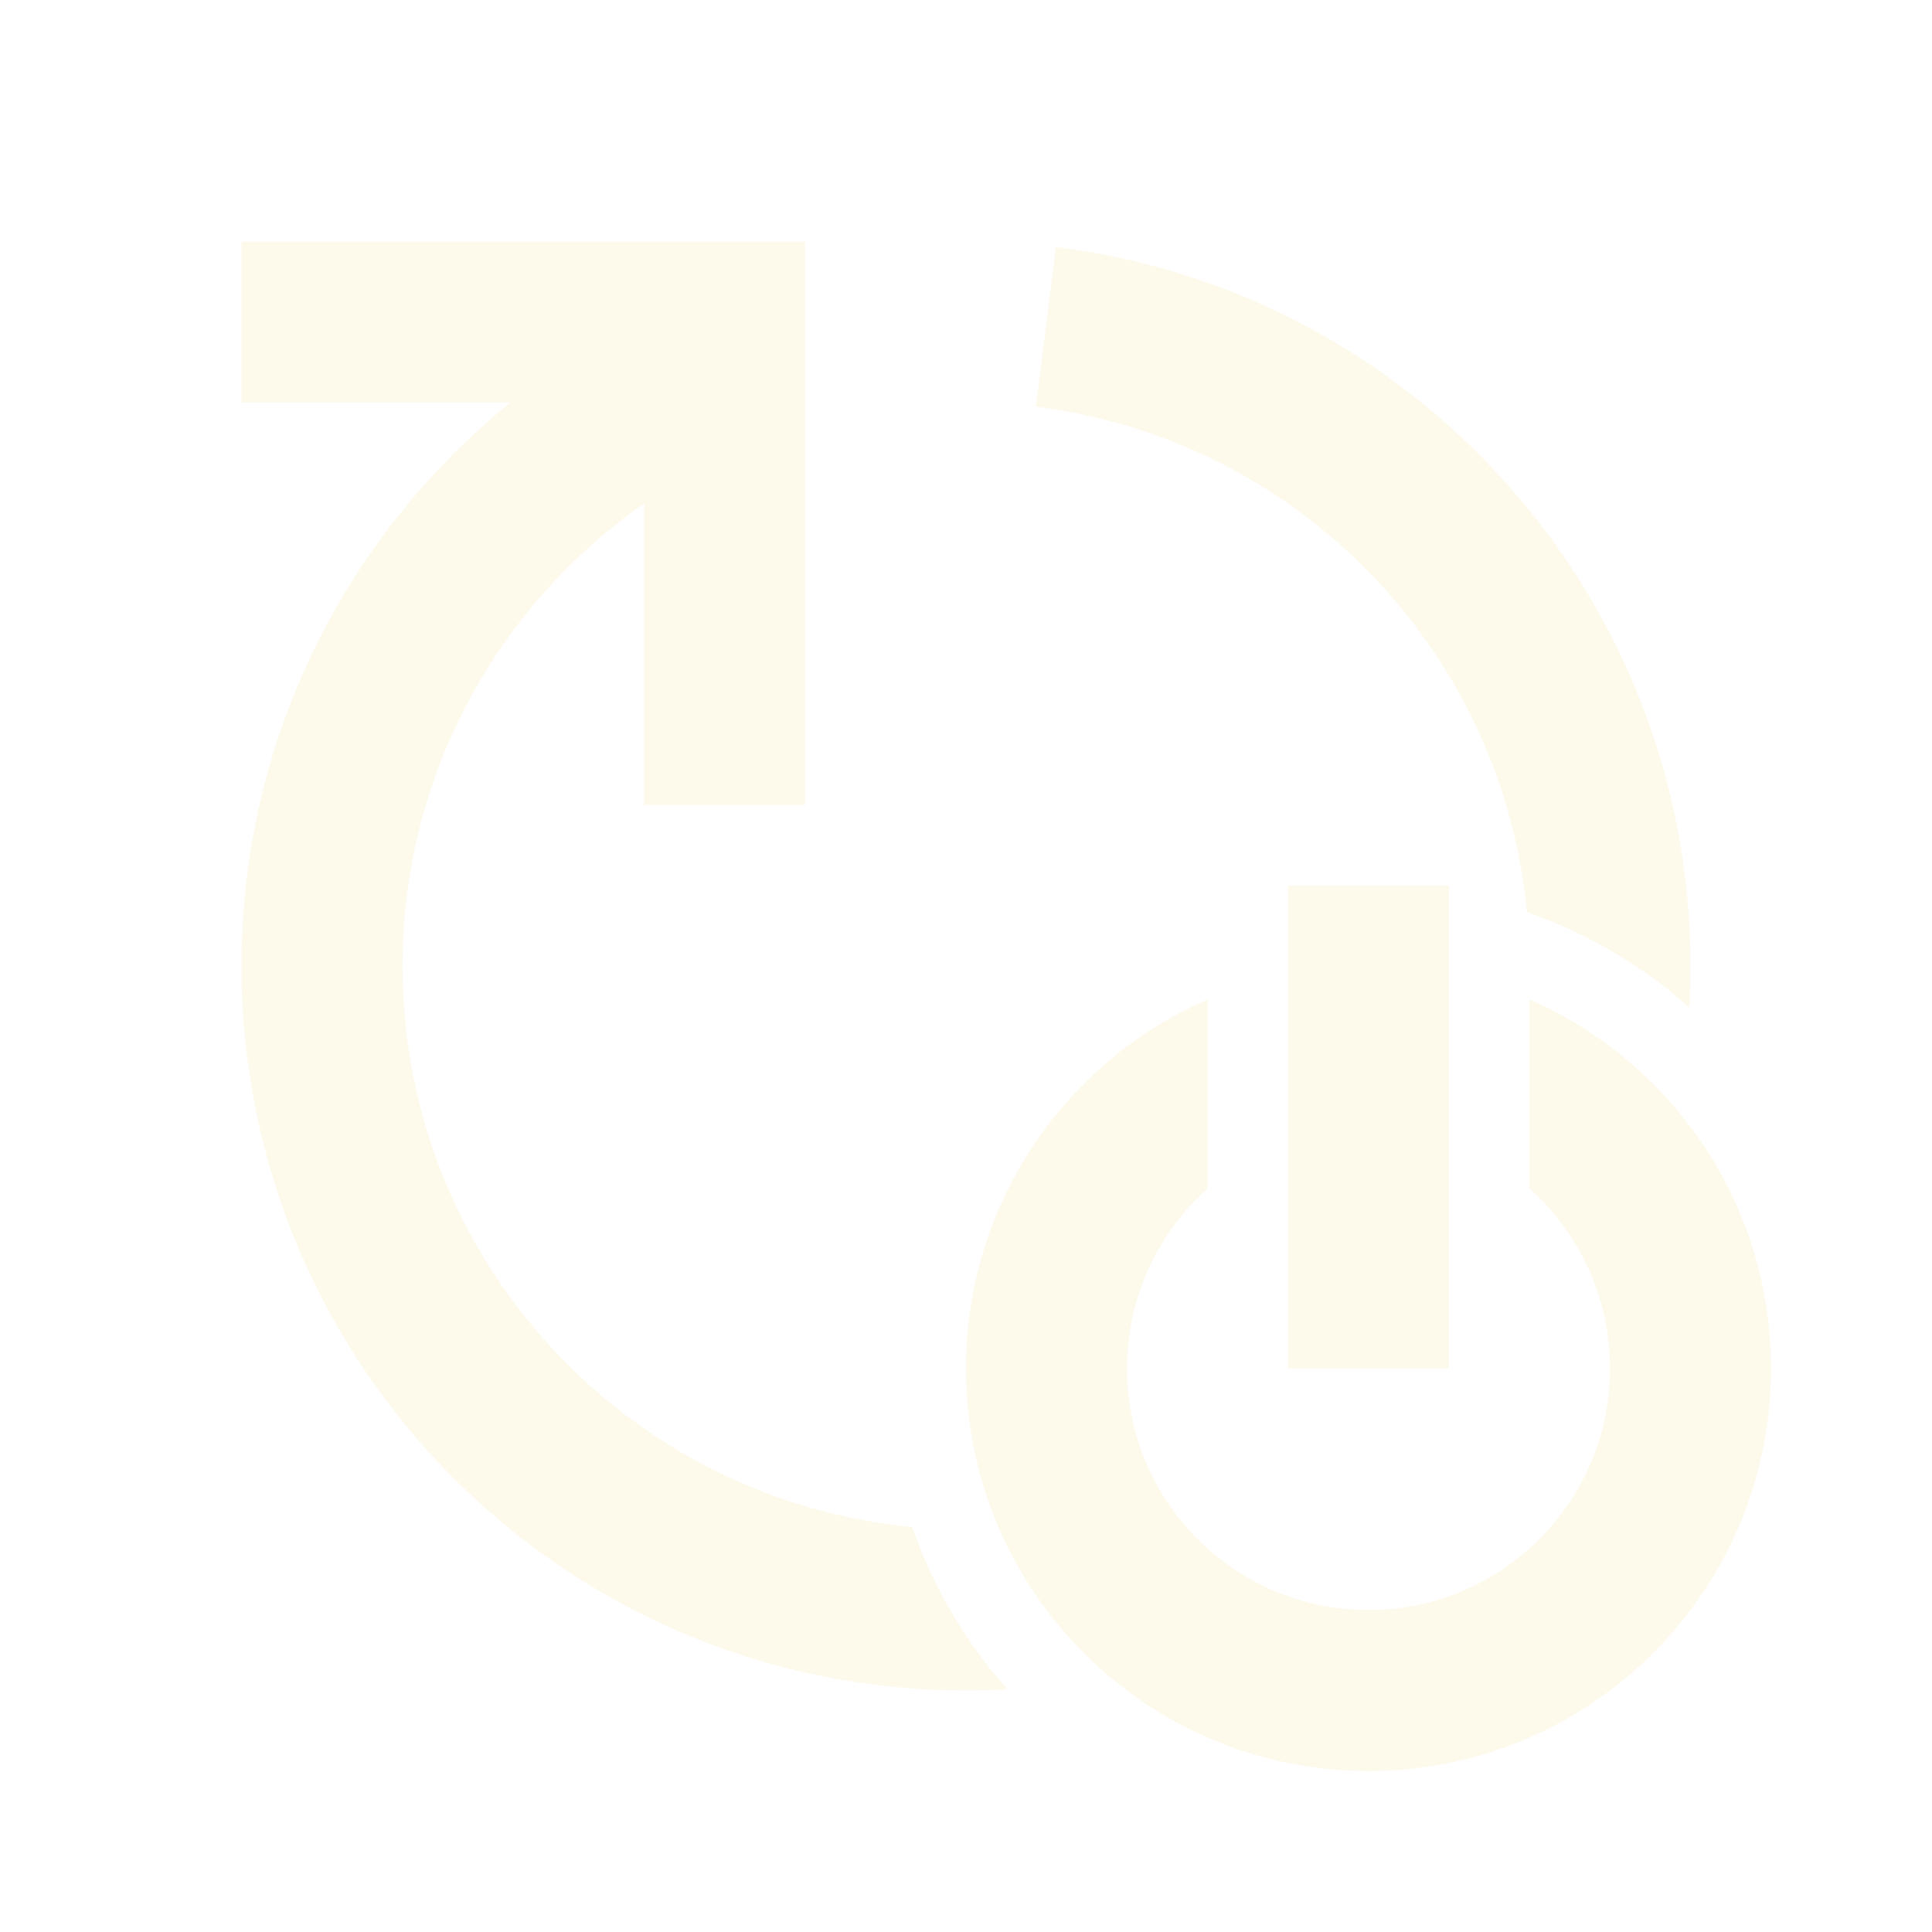
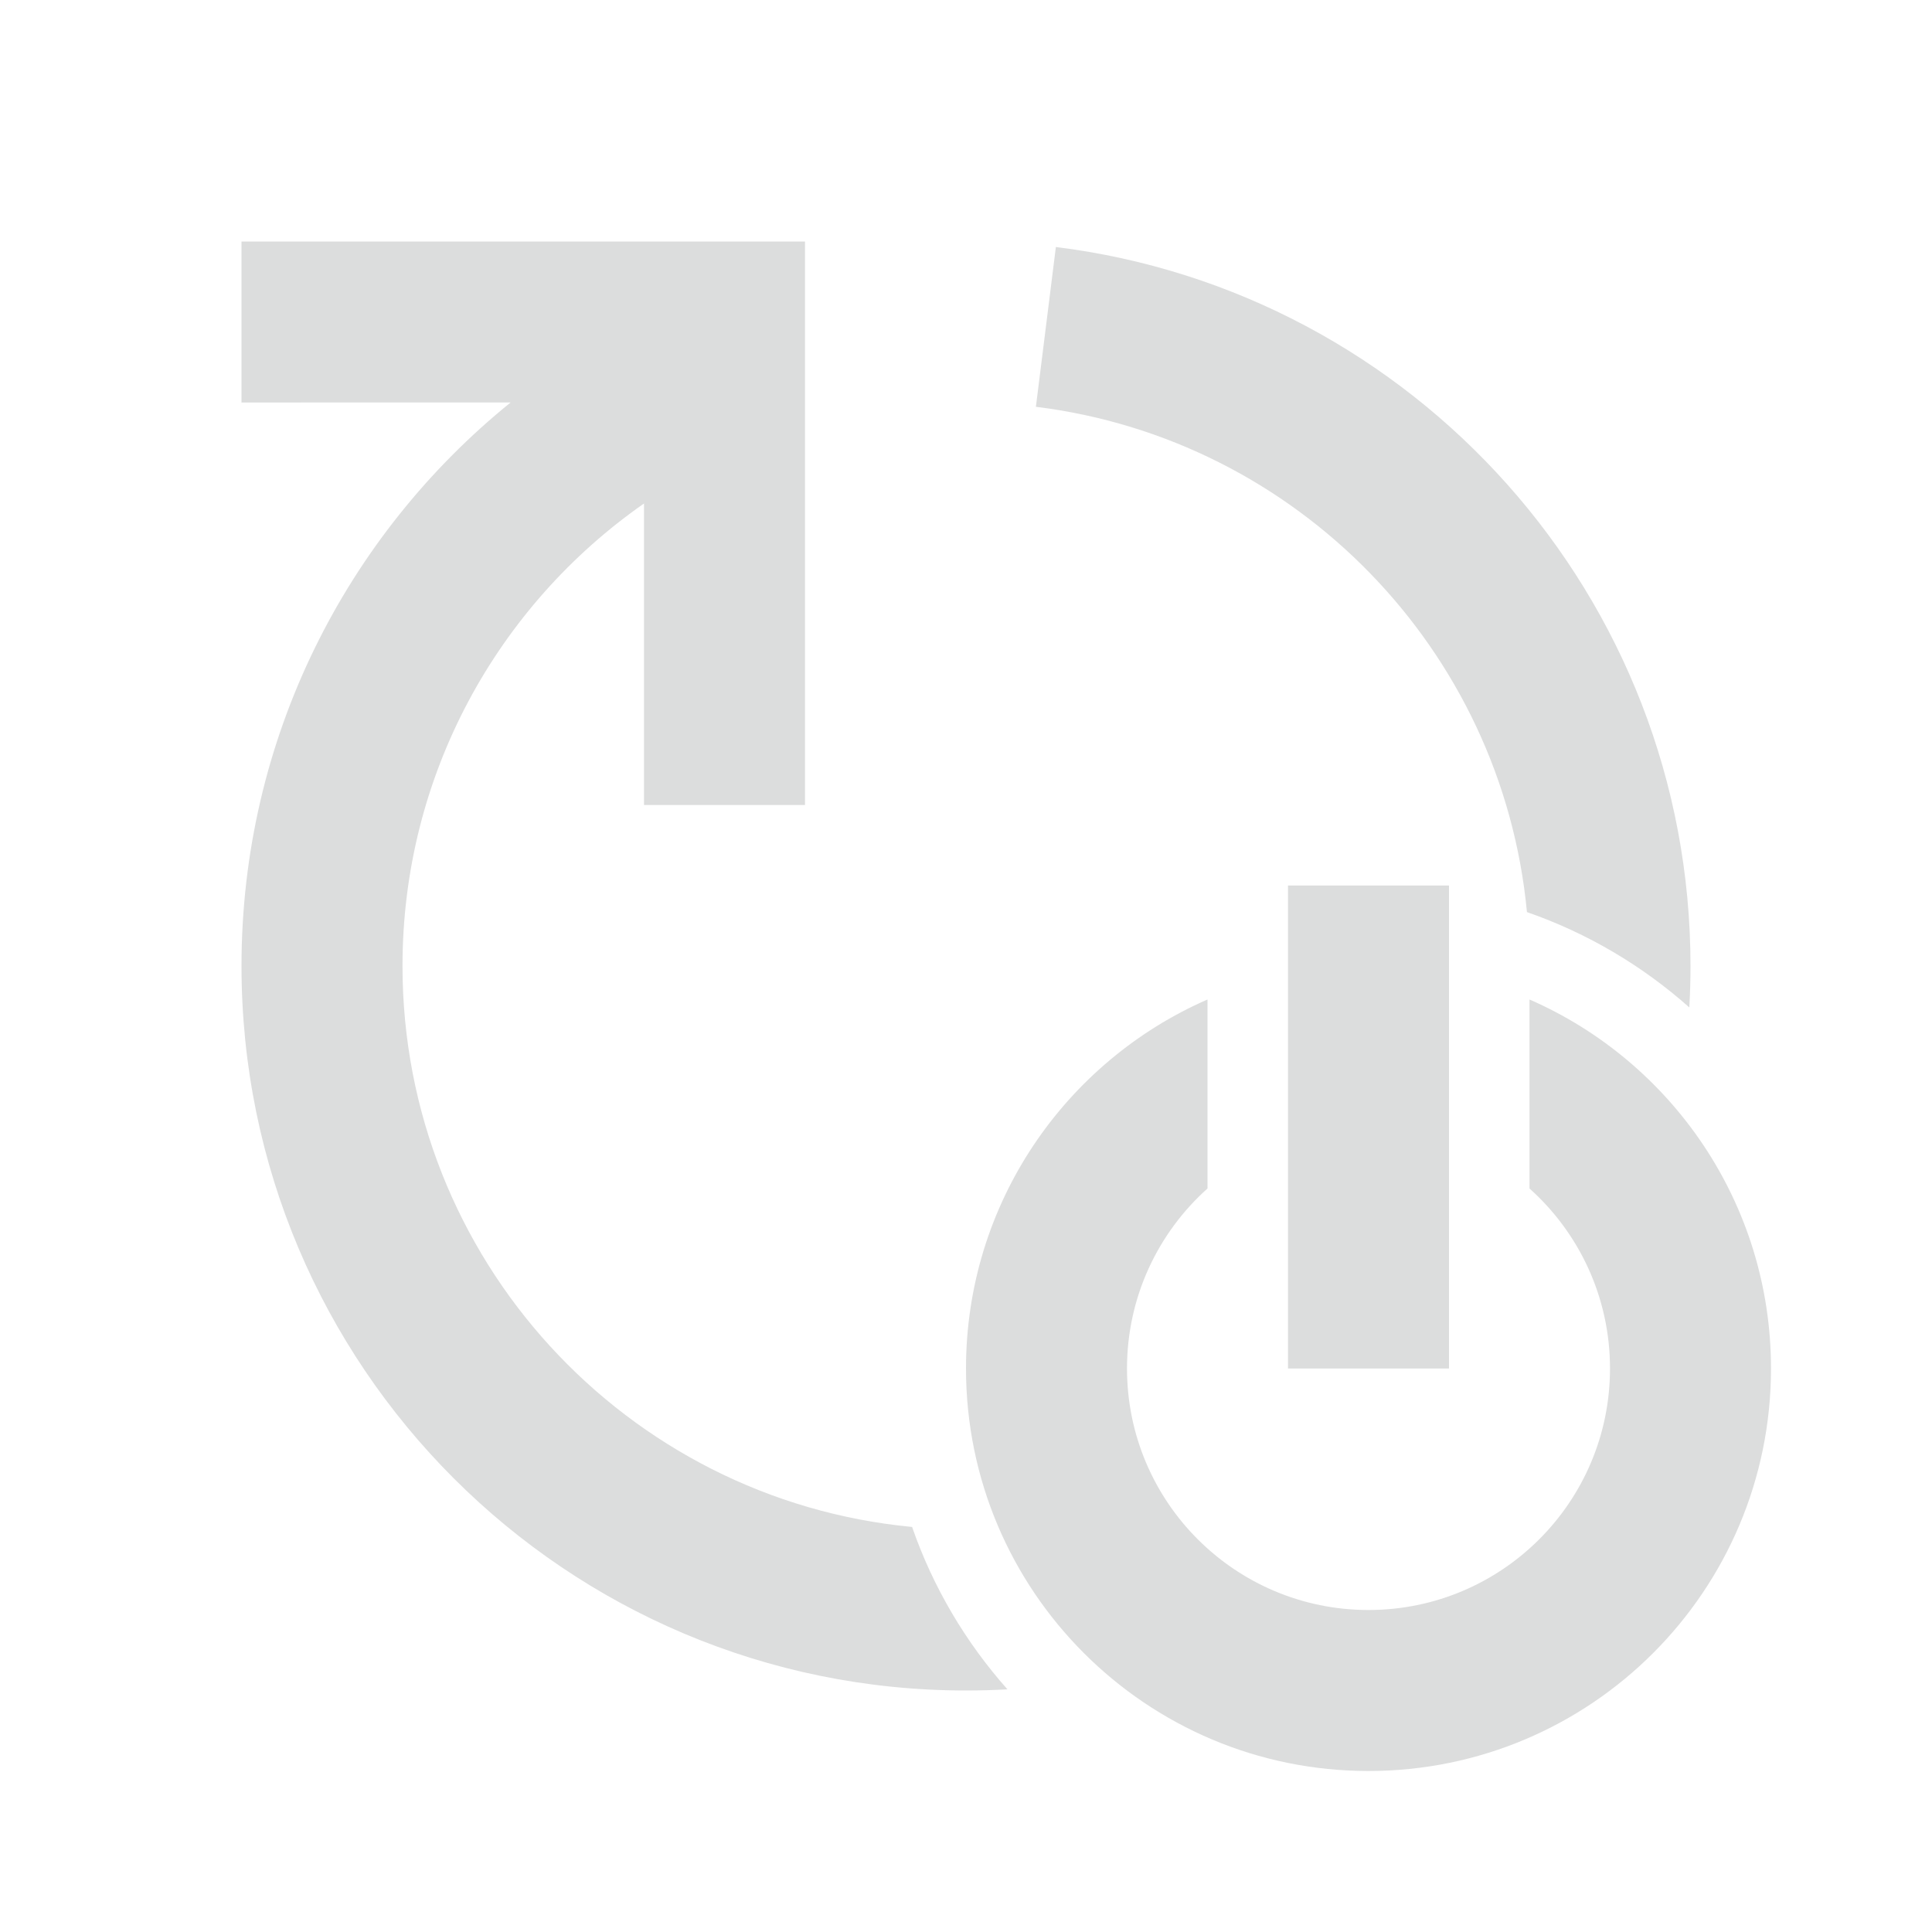
<svg xmlns="http://www.w3.org/2000/svg" width="1em" height="1em" viewBox="0 0 512 512">
-   <path fill="#FDF9EB" fill-rule="evenodd" d="M320 264.876v50.087c-13.093 11.72-21.333 28.75-21.333 47.704c0 35.346 28.653 64 64 64c35.346 0 64-28.654 64-64c0-18.954-8.24-35.984-21.332-47.703v-50.088c37.672 16.46 63.998 54.051 63.998 97.79c0 58.911-47.756 106.667-106.666 106.667S256 421.577 256 362.667c0-43.74 26.327-81.331 64-97.791M213.333 64v149.333h-42.666l-.003-79.898c-38.686 26.986-63.997 71.82-63.997 122.565c0 77.656 59.274 141.468 135.046 148.657c5.564 16.03 14.225 30.611 25.27 43.034Q261.53 448 256 448c-106.039 0-192-85.961-192-192c0-60.316 27.813-114.136 71.313-149.335L64 106.667V64zM384 234.667v128h-42.667v-128zM279.818 65.463C374.618 77.193 448 158.026 448 256q0 5.53-.314 10.98c-12.418-11.042-27-19.703-43.027-25.266c-6.61-69.652-61.063-125.364-130.134-133.91Z" />
+   <path fill="#DCDDDD" fill-rule="evenodd" d="M320 264.876v50.087c-13.093 11.72-21.333 28.75-21.333 47.704c0 35.346 28.653 64 64 64c35.346 0 64-28.654 64-64c0-18.954-8.24-35.984-21.332-47.703v-50.088c37.672 16.46 63.998 54.051 63.998 97.79c0 58.911-47.756 106.667-106.666 106.667S256 421.577 256 362.667c0-43.74 26.327-81.331 64-97.791M213.333 64v149.333h-42.666l-.003-79.898c-38.686 26.986-63.997 71.82-63.997 122.565c0 77.656 59.274 141.468 135.046 148.657c5.564 16.03 14.225 30.611 25.27 43.034Q261.53 448 256 448c-106.039 0-192-85.961-192-192c0-60.316 27.813-114.136 71.313-149.335L64 106.667V64zM384 234.667v128h-42.667v-128zM279.818 65.463C374.618 77.193 448 158.026 448 256q0 5.53-.314 10.98c-12.418-11.042-27-19.703-43.027-25.266c-6.61-69.652-61.063-125.364-130.134-133.91Z" />
</svg>
